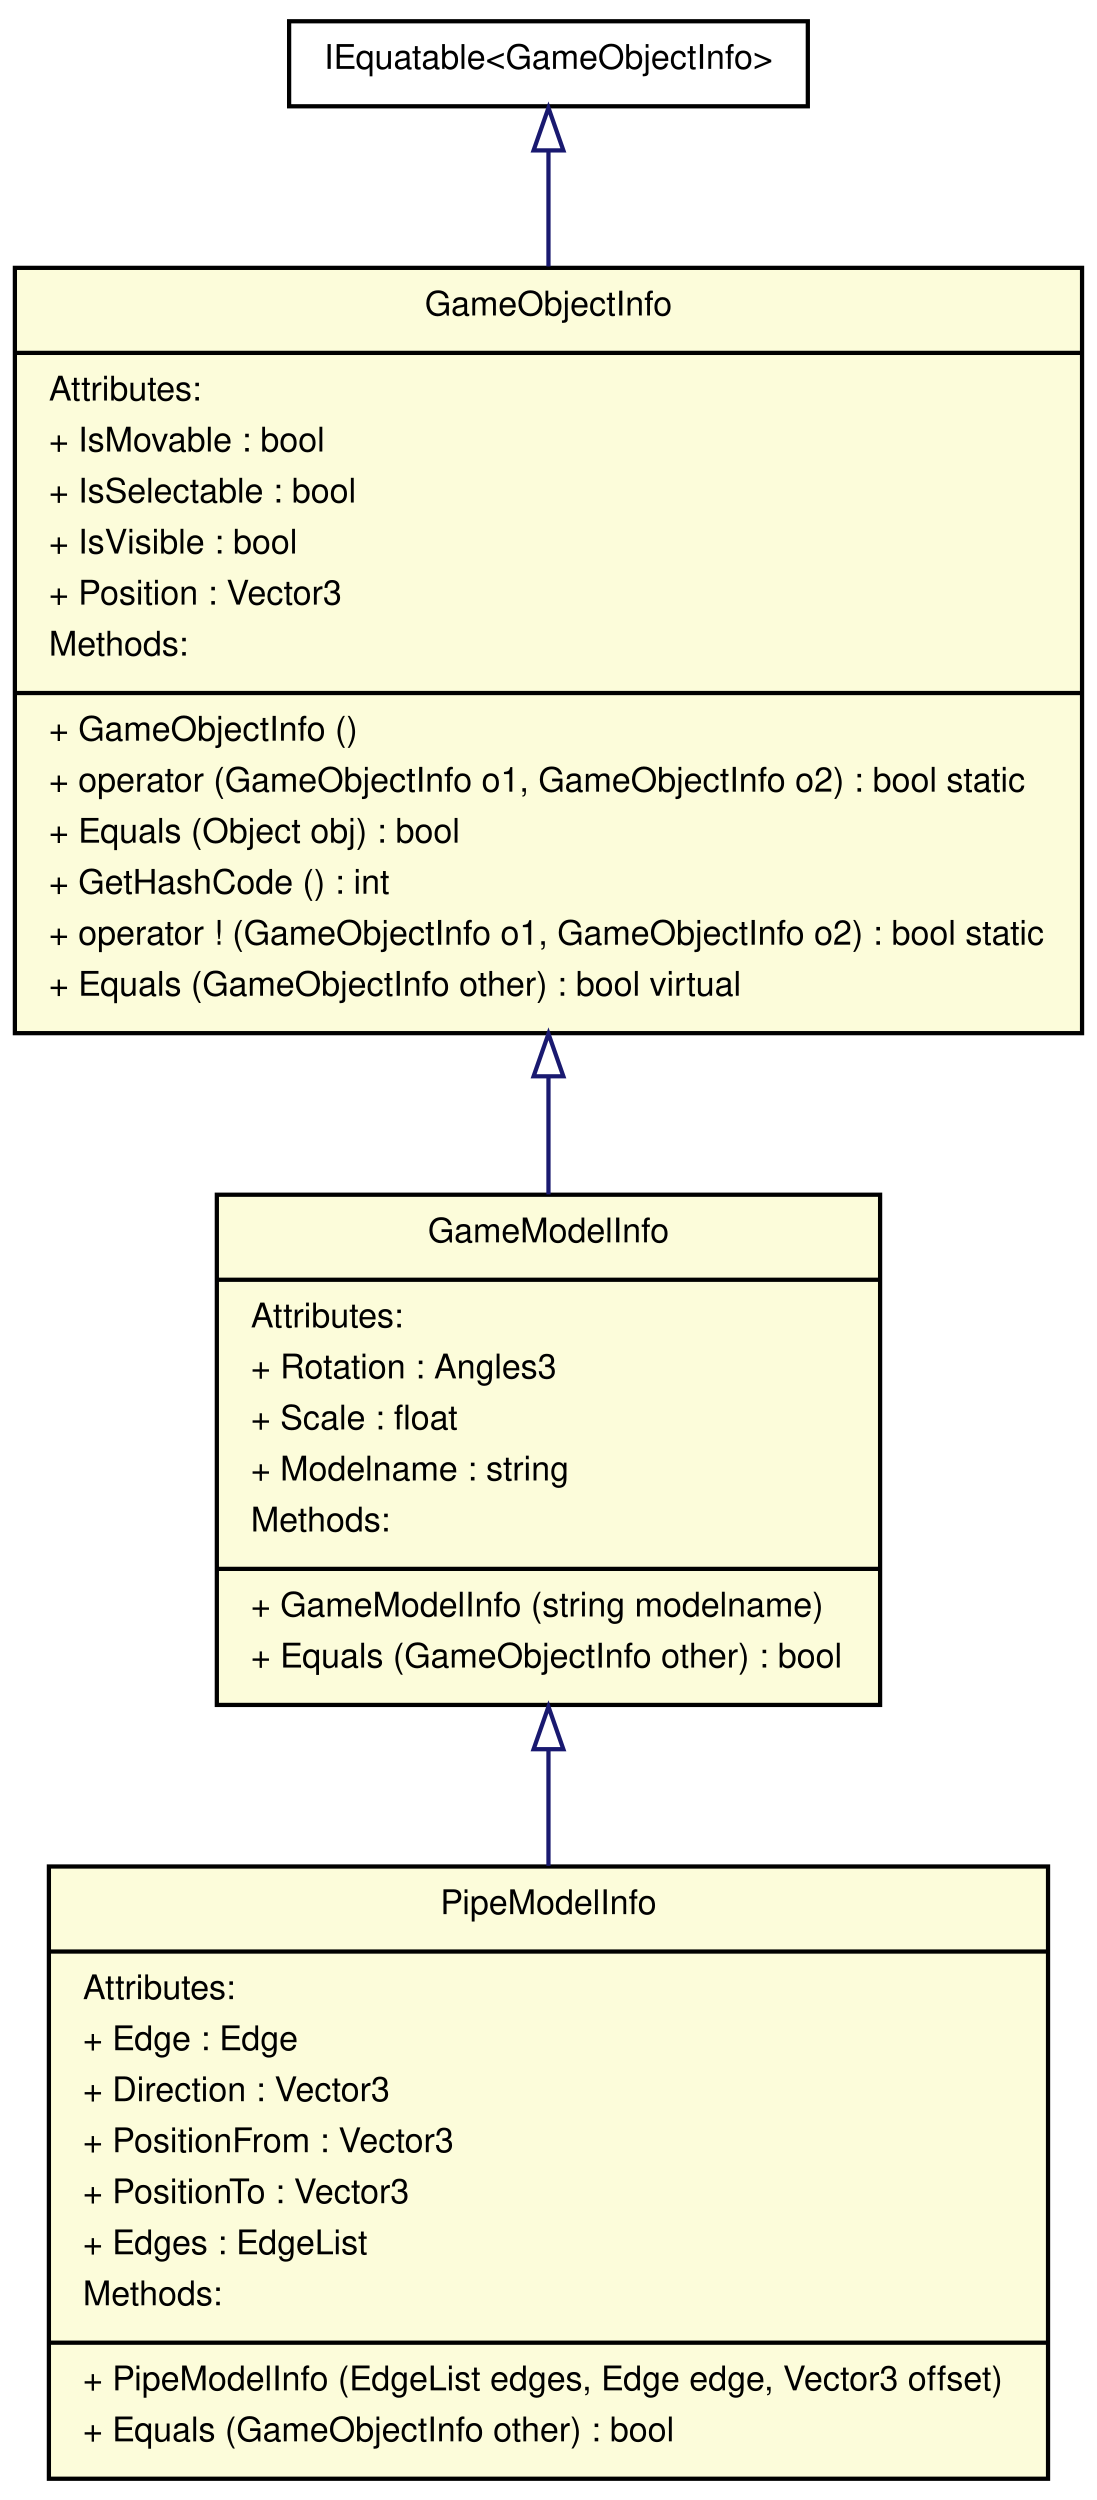
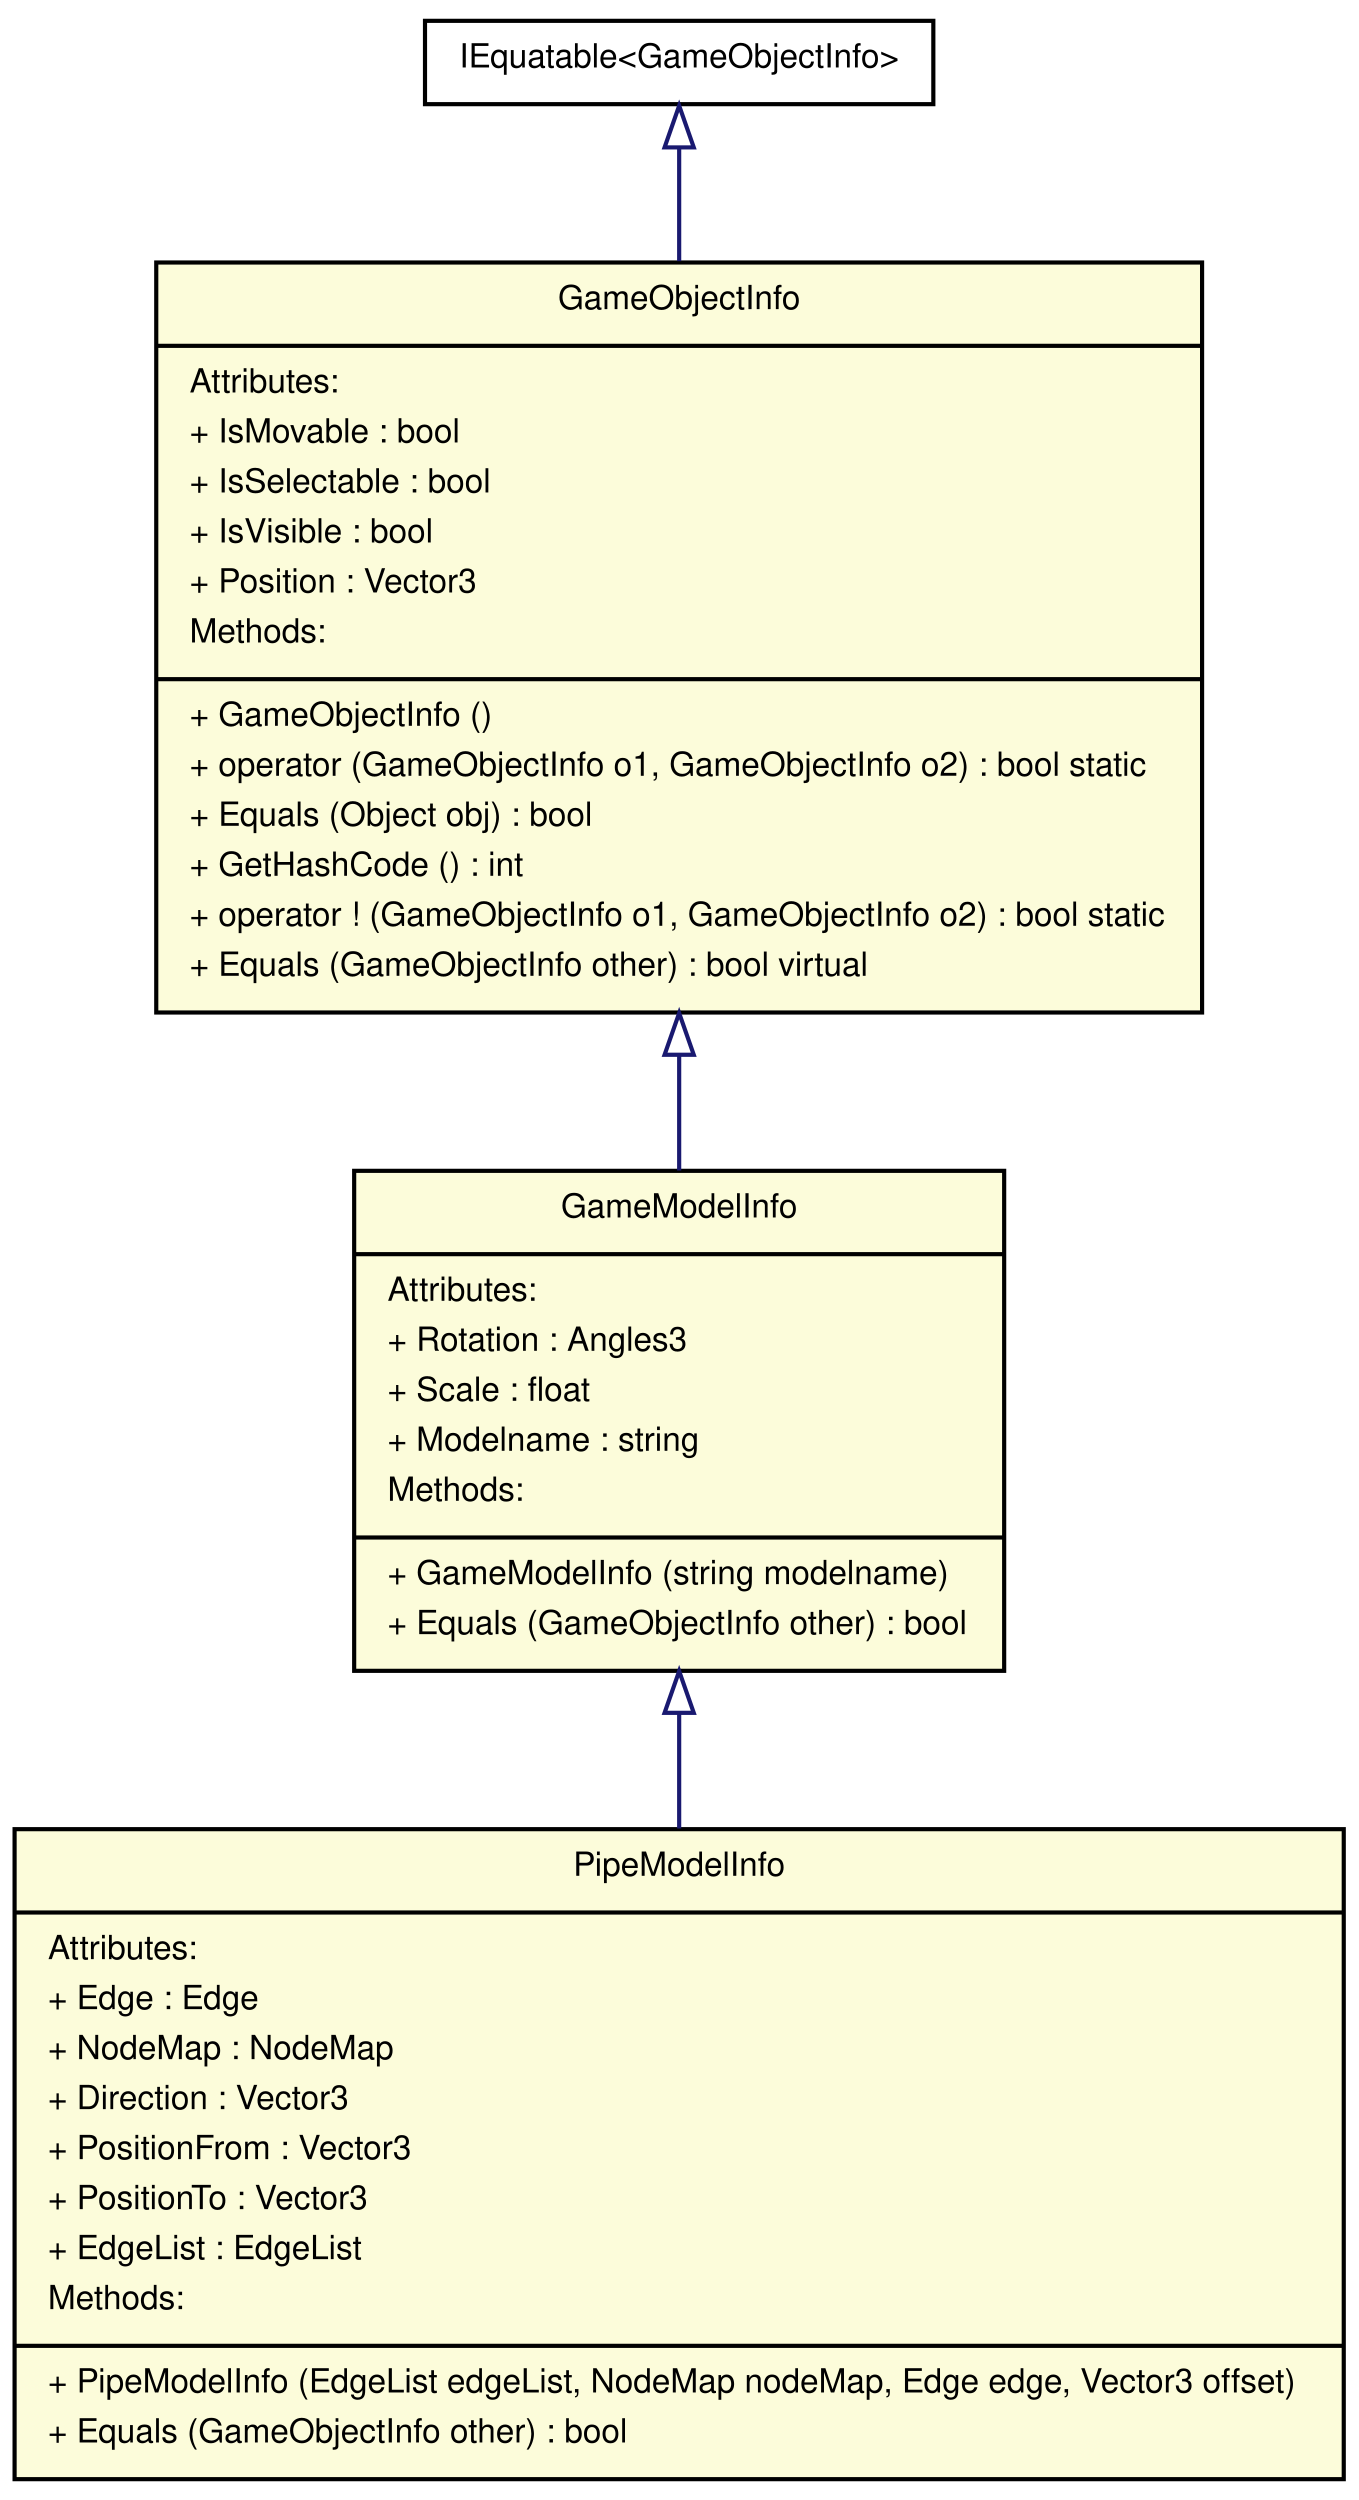
- <svg xmlns="http://www.w3.org/2000/svg" width="258pt" height="588pt" viewBox="0.00 0.00 258.00 588.00">
-   <g id="graph1" class="graph" transform="scale(1 1) rotate(0) translate(4 584)">
-     <polygon fill="white" stroke="white" points="-4,5 -4,-584 255,-584 255,5 -4,5" />
+ <svg xmlns="http://www.w3.org/2000/svg" width="326pt" height="600pt" viewBox="0.00 0.00 326.00 600.00">
+   <g id="graph1" class="graph" transform="scale(1 1) rotate(0) translate(4 596)">
+     <polygon fill="white" stroke="white" points="-4,5 -4,-596 323,-596 323,5 -4,5" />
    <g id="node1" class="node">
-       <polygon fill="#fcfcda" stroke="black" points="7.5,-1 7.5,-145 242.5,-145 242.5,-1 7.5,-1" />
-       <text text-anchor="middle" x="125" y="-133.8" font-family="Helvetica,sans-Serif" font-size="8.00">PipeModelInfo</text>
-       <polyline fill="none" stroke="black" points="7.5,-125 242.5,-125 " />
-       <text text-anchor="start" x="15.5" y="-113.8" font-family="Helvetica,sans-Serif" font-size="8.00">Attributes:</text>
-       <text text-anchor="start" x="15.5" y="-101.8" font-family="Helvetica,sans-Serif" font-size="8.00">+ Edge : Edge</text>
-       <text text-anchor="start" x="15.5" y="-89.8" font-family="Helvetica,sans-Serif" font-size="8.00">+ Direction : Vector3</text>
-       <text text-anchor="start" x="15.5" y="-77.8" font-family="Helvetica,sans-Serif" font-size="8.00">+ PositionFrom : Vector3</text>
-       <text text-anchor="start" x="15.5" y="-65.8" font-family="Helvetica,sans-Serif" font-size="8.00">+ PositionTo : Vector3</text>
-       <text text-anchor="start" x="15.5" y="-53.8" font-family="Helvetica,sans-Serif" font-size="8.00">+ Edges : EdgeList</text>
-       <text text-anchor="start" x="15.5" y="-41.8" font-family="Helvetica,sans-Serif" font-size="8.00">Methods:</text>
-       <polyline fill="none" stroke="black" points="7.5,-33 242.5,-33 " />
-       <text text-anchor="start" x="15.5" y="-21.8" font-family="Helvetica,sans-Serif" font-size="8.00">+ PipeModelInfo (EdgeList edges, Edge edge, Vector3 offset)</text>
-       <text text-anchor="start" x="15.5" y="-9.8" font-family="Helvetica,sans-Serif" font-size="8.00">+ Equals (GameObjectInfo other) : bool</text>
+       <polygon fill="#fcfcda" stroke="black" points="-0.5,-1 -0.5,-157 318.5,-157 318.5,-1 -0.5,-1" />
+       <text text-anchor="middle" x="159" y="-145.8" font-family="Helvetica,sans-Serif" font-size="8.00">PipeModelInfo</text>
+       <polyline fill="none" stroke="black" points="-0.5,-137 318.5,-137 " />
+       <text text-anchor="start" x="7.5" y="-125.8" font-family="Helvetica,sans-Serif" font-size="8.00">Attributes:</text>
+       <text text-anchor="start" x="7.5" y="-113.8" font-family="Helvetica,sans-Serif" font-size="8.00">+ Edge : Edge</text>
+       <text text-anchor="start" x="7.5" y="-101.8" font-family="Helvetica,sans-Serif" font-size="8.00">+ NodeMap : NodeMap</text>
+       <text text-anchor="start" x="7.5" y="-89.8" font-family="Helvetica,sans-Serif" font-size="8.00">+ Direction : Vector3</text>
+       <text text-anchor="start" x="7.5" y="-77.8" font-family="Helvetica,sans-Serif" font-size="8.00">+ PositionFrom : Vector3</text>
+       <text text-anchor="start" x="7.5" y="-65.8" font-family="Helvetica,sans-Serif" font-size="8.00">+ PositionTo : Vector3</text>
+       <text text-anchor="start" x="7.5" y="-53.8" font-family="Helvetica,sans-Serif" font-size="8.00">+ EdgeList : EdgeList</text>
+       <text text-anchor="start" x="7.5" y="-41.8" font-family="Helvetica,sans-Serif" font-size="8.00">Methods:</text>
+       <polyline fill="none" stroke="black" points="-0.5,-33 318.5,-33 " />
+       <text text-anchor="start" x="7.5" y="-21.8" font-family="Helvetica,sans-Serif" font-size="8.00">+ PipeModelInfo (EdgeList edgeList, NodeMap nodeMap, Edge edge, Vector3 offset)</text>
+       <text text-anchor="start" x="7.5" y="-9.8" font-family="Helvetica,sans-Serif" font-size="8.00">+ Equals (GameObjectInfo other) : bool</text>
    </g>
    <g id="node2" class="node">
-       <polygon fill="#fcfcda" stroke="black" points="47,-183 47,-303 203,-303 203,-183 47,-183" />
-       <text text-anchor="middle" x="125" y="-291.8" font-family="Helvetica,sans-Serif" font-size="8.00">GameModelInfo</text>
-       <polyline fill="none" stroke="black" points="47,-283 203,-283 " />
-       <text text-anchor="start" x="55" y="-271.8" font-family="Helvetica,sans-Serif" font-size="8.00">Attributes:</text>
-       <text text-anchor="start" x="55" y="-259.8" font-family="Helvetica,sans-Serif" font-size="8.00">+ Rotation : Angles3</text>
-       <text text-anchor="start" x="55" y="-247.8" font-family="Helvetica,sans-Serif" font-size="8.00">+ Scale : float</text>
-       <text text-anchor="start" x="55" y="-235.8" font-family="Helvetica,sans-Serif" font-size="8.00">+ Modelname : string</text>
-       <text text-anchor="start" x="55" y="-223.8" font-family="Helvetica,sans-Serif" font-size="8.00">Methods:</text>
-       <polyline fill="none" stroke="black" points="47,-215 203,-215 " />
-       <text text-anchor="start" x="55" y="-203.8" font-family="Helvetica,sans-Serif" font-size="8.00">+ GameModelInfo (string modelname)</text>
-       <text text-anchor="start" x="55" y="-191.8" font-family="Helvetica,sans-Serif" font-size="8.00">+ Equals (GameObjectInfo other) : bool</text>
+       <polygon fill="#fcfcda" stroke="black" points="81,-195 81,-315 237,-315 237,-195 81,-195" />
+       <text text-anchor="middle" x="159" y="-303.8" font-family="Helvetica,sans-Serif" font-size="8.00">GameModelInfo</text>
+       <polyline fill="none" stroke="black" points="81,-295 237,-295 " />
+       <text text-anchor="start" x="89" y="-283.8" font-family="Helvetica,sans-Serif" font-size="8.00">Attributes:</text>
+       <text text-anchor="start" x="89" y="-271.8" font-family="Helvetica,sans-Serif" font-size="8.00">+ Rotation : Angles3</text>
+       <text text-anchor="start" x="89" y="-259.8" font-family="Helvetica,sans-Serif" font-size="8.00">+ Scale : float</text>
+       <text text-anchor="start" x="89" y="-247.8" font-family="Helvetica,sans-Serif" font-size="8.00">+ Modelname : string</text>
+       <text text-anchor="start" x="89" y="-235.8" font-family="Helvetica,sans-Serif" font-size="8.00">Methods:</text>
+       <polyline fill="none" stroke="black" points="81,-227 237,-227 " />
+       <text text-anchor="start" x="89" y="-215.8" font-family="Helvetica,sans-Serif" font-size="8.00">+ GameModelInfo (string modelname)</text>
+       <text text-anchor="start" x="89" y="-203.8" font-family="Helvetica,sans-Serif" font-size="8.00">+ Equals (GameObjectInfo other) : bool</text>
    </g>
    <g id="edge2" class="edge">
-       <path fill="none" stroke="midnightblue" d="M125,-172.502C125,-163.466 125,-154.205 125,-145.143" />
-       <polygon fill="none" stroke="midnightblue" points="121.5,-172.586 125,-182.586 128.5,-172.586 121.5,-172.586" />
+       <path fill="none" stroke="midnightblue" d="M159,-184.801C159,-175.717 159,-166.37 159,-157.167" />
+       <polygon fill="none" stroke="midnightblue" points="155.5,-184.923 159,-194.923 162.5,-184.923 155.5,-184.923" />
    </g>
    <g id="node3" class="node">
-       <polygon fill="#fcfcda" stroke="black" points="-0.5,-341 -0.5,-521 250.5,-521 250.5,-341 -0.5,-341" />
-       <text text-anchor="middle" x="125" y="-509.8" font-family="Helvetica,sans-Serif" font-size="8.00">GameObjectInfo</text>
-       <polyline fill="none" stroke="black" points="-0.5,-501 250.5,-501 " />
-       <text text-anchor="start" x="7.5" y="-489.8" font-family="Helvetica,sans-Serif" font-size="8.00">Attributes:</text>
-       <text text-anchor="start" x="7.5" y="-477.8" font-family="Helvetica,sans-Serif" font-size="8.00">+ IsMovable : bool</text>
-       <text text-anchor="start" x="7.5" y="-465.8" font-family="Helvetica,sans-Serif" font-size="8.00">+ IsSelectable : bool</text>
-       <text text-anchor="start" x="7.5" y="-453.8" font-family="Helvetica,sans-Serif" font-size="8.00">+ IsVisible : bool</text>
-       <text text-anchor="start" x="7.5" y="-441.8" font-family="Helvetica,sans-Serif" font-size="8.00">+ Position : Vector3</text>
-       <text text-anchor="start" x="7.5" y="-429.8" font-family="Helvetica,sans-Serif" font-size="8.00">Methods:</text>
-       <polyline fill="none" stroke="black" points="-0.5,-421 250.5,-421 " />
-       <text text-anchor="start" x="7.5" y="-409.8" font-family="Helvetica,sans-Serif" font-size="8.00">+ GameObjectInfo ()</text>
-       <text text-anchor="start" x="7.5" y="-397.8" font-family="Helvetica,sans-Serif" font-size="8.00">+ operator (GameObjectInfo o1, GameObjectInfo o2) : bool static</text>
-       <text text-anchor="start" x="7.5" y="-385.8" font-family="Helvetica,sans-Serif" font-size="8.00">+ Equals (Object obj) : bool</text>
-       <text text-anchor="start" x="7.5" y="-373.8" font-family="Helvetica,sans-Serif" font-size="8.00">+ GetHashCode () : int</text>
-       <text text-anchor="start" x="7.5" y="-361.8" font-family="Helvetica,sans-Serif" font-size="8.00">+ operator ! (GameObjectInfo o1, GameObjectInfo o2) : bool static</text>
-       <text text-anchor="start" x="7.5" y="-349.8" font-family="Helvetica,sans-Serif" font-size="8.00">+ Equals (GameObjectInfo other) : bool virtual</text>
+       <polygon fill="#fcfcda" stroke="black" points="33.5,-353 33.5,-533 284.5,-533 284.5,-353 33.5,-353" />
+       <text text-anchor="middle" x="159" y="-521.8" font-family="Helvetica,sans-Serif" font-size="8.00">GameObjectInfo</text>
+       <polyline fill="none" stroke="black" points="33.5,-513 284.5,-513 " />
+       <text text-anchor="start" x="41.5" y="-501.8" font-family="Helvetica,sans-Serif" font-size="8.00">Attributes:</text>
+       <text text-anchor="start" x="41.5" y="-489.8" font-family="Helvetica,sans-Serif" font-size="8.00">+ IsMovable : bool</text>
+       <text text-anchor="start" x="41.5" y="-477.8" font-family="Helvetica,sans-Serif" font-size="8.00">+ IsSelectable : bool</text>
+       <text text-anchor="start" x="41.5" y="-465.8" font-family="Helvetica,sans-Serif" font-size="8.00">+ IsVisible : bool</text>
+       <text text-anchor="start" x="41.5" y="-453.8" font-family="Helvetica,sans-Serif" font-size="8.00">+ Position : Vector3</text>
+       <text text-anchor="start" x="41.5" y="-441.8" font-family="Helvetica,sans-Serif" font-size="8.00">Methods:</text>
+       <polyline fill="none" stroke="black" points="33.5,-433 284.5,-433 " />
+       <text text-anchor="start" x="41.5" y="-421.8" font-family="Helvetica,sans-Serif" font-size="8.00">+ GameObjectInfo ()</text>
+       <text text-anchor="start" x="41.5" y="-409.8" font-family="Helvetica,sans-Serif" font-size="8.00">+ operator (GameObjectInfo o1, GameObjectInfo o2) : bool static</text>
+       <text text-anchor="start" x="41.5" y="-397.8" font-family="Helvetica,sans-Serif" font-size="8.00">+ Equals (Object obj) : bool</text>
+       <text text-anchor="start" x="41.5" y="-385.8" font-family="Helvetica,sans-Serif" font-size="8.00">+ GetHashCode () : int</text>
+       <text text-anchor="start" x="41.5" y="-373.8" font-family="Helvetica,sans-Serif" font-size="8.00">+ operator ! (GameObjectInfo o1, GameObjectInfo o2) : bool static</text>
+       <text text-anchor="start" x="41.5" y="-361.8" font-family="Helvetica,sans-Serif" font-size="8.00">+ Equals (GameObjectInfo other) : bool virtual</text>
    </g>
    <g id="edge4" class="edge">
-       <path fill="none" stroke="midnightblue" d="M125,-330.639C125,-321.24 125,-311.925 125,-303.074" />
-       <polygon fill="none" stroke="midnightblue" points="121.5,-330.854 125,-340.855 128.5,-330.855 121.5,-330.854" />
+       <path fill="none" stroke="midnightblue" d="M159,-342.639C159,-333.24 159,-323.925 159,-315.074" />
+       <polygon fill="none" stroke="midnightblue" points="155.5,-342.854 159,-352.855 162.5,-342.855 155.5,-342.854" />
    </g>
    <g id="node4" class="node">
-       <polygon fill="#ffffff" stroke="black" points="64,-559 64,-579 186,-579 186,-559 64,-559" />
-       <text text-anchor="middle" x="125" y="-567.8" font-family="Helvetica,sans-Serif" font-size="8.00">IEquatable&lt;GameObjectInfo&gt;</text>
+       <polygon fill="#ffffff" stroke="black" points="98,-571 98,-591 220,-591 220,-571 98,-571" />
+       <text text-anchor="middle" x="159" y="-579.8" font-family="Helvetica,sans-Serif" font-size="8.00">IEquatable&lt;GameObjectInfo&gt;</text>
    </g>
    <g id="edge6" class="edge">
-       <path fill="none" stroke="midnightblue" d="M125,-548.572C125,-540.819 125,-531.407 125,-521.321" />
-       <polygon fill="none" stroke="midnightblue" points="121.5,-548.628 125,-558.628 128.5,-548.628 121.5,-548.628" />
+       <path fill="none" stroke="midnightblue" d="M159,-560.572C159,-552.819 159,-543.407 159,-533.321" />
+       <polygon fill="none" stroke="midnightblue" points="155.5,-560.628 159,-570.628 162.5,-560.628 155.5,-560.628" />
    </g>
  </g>
</svg>
